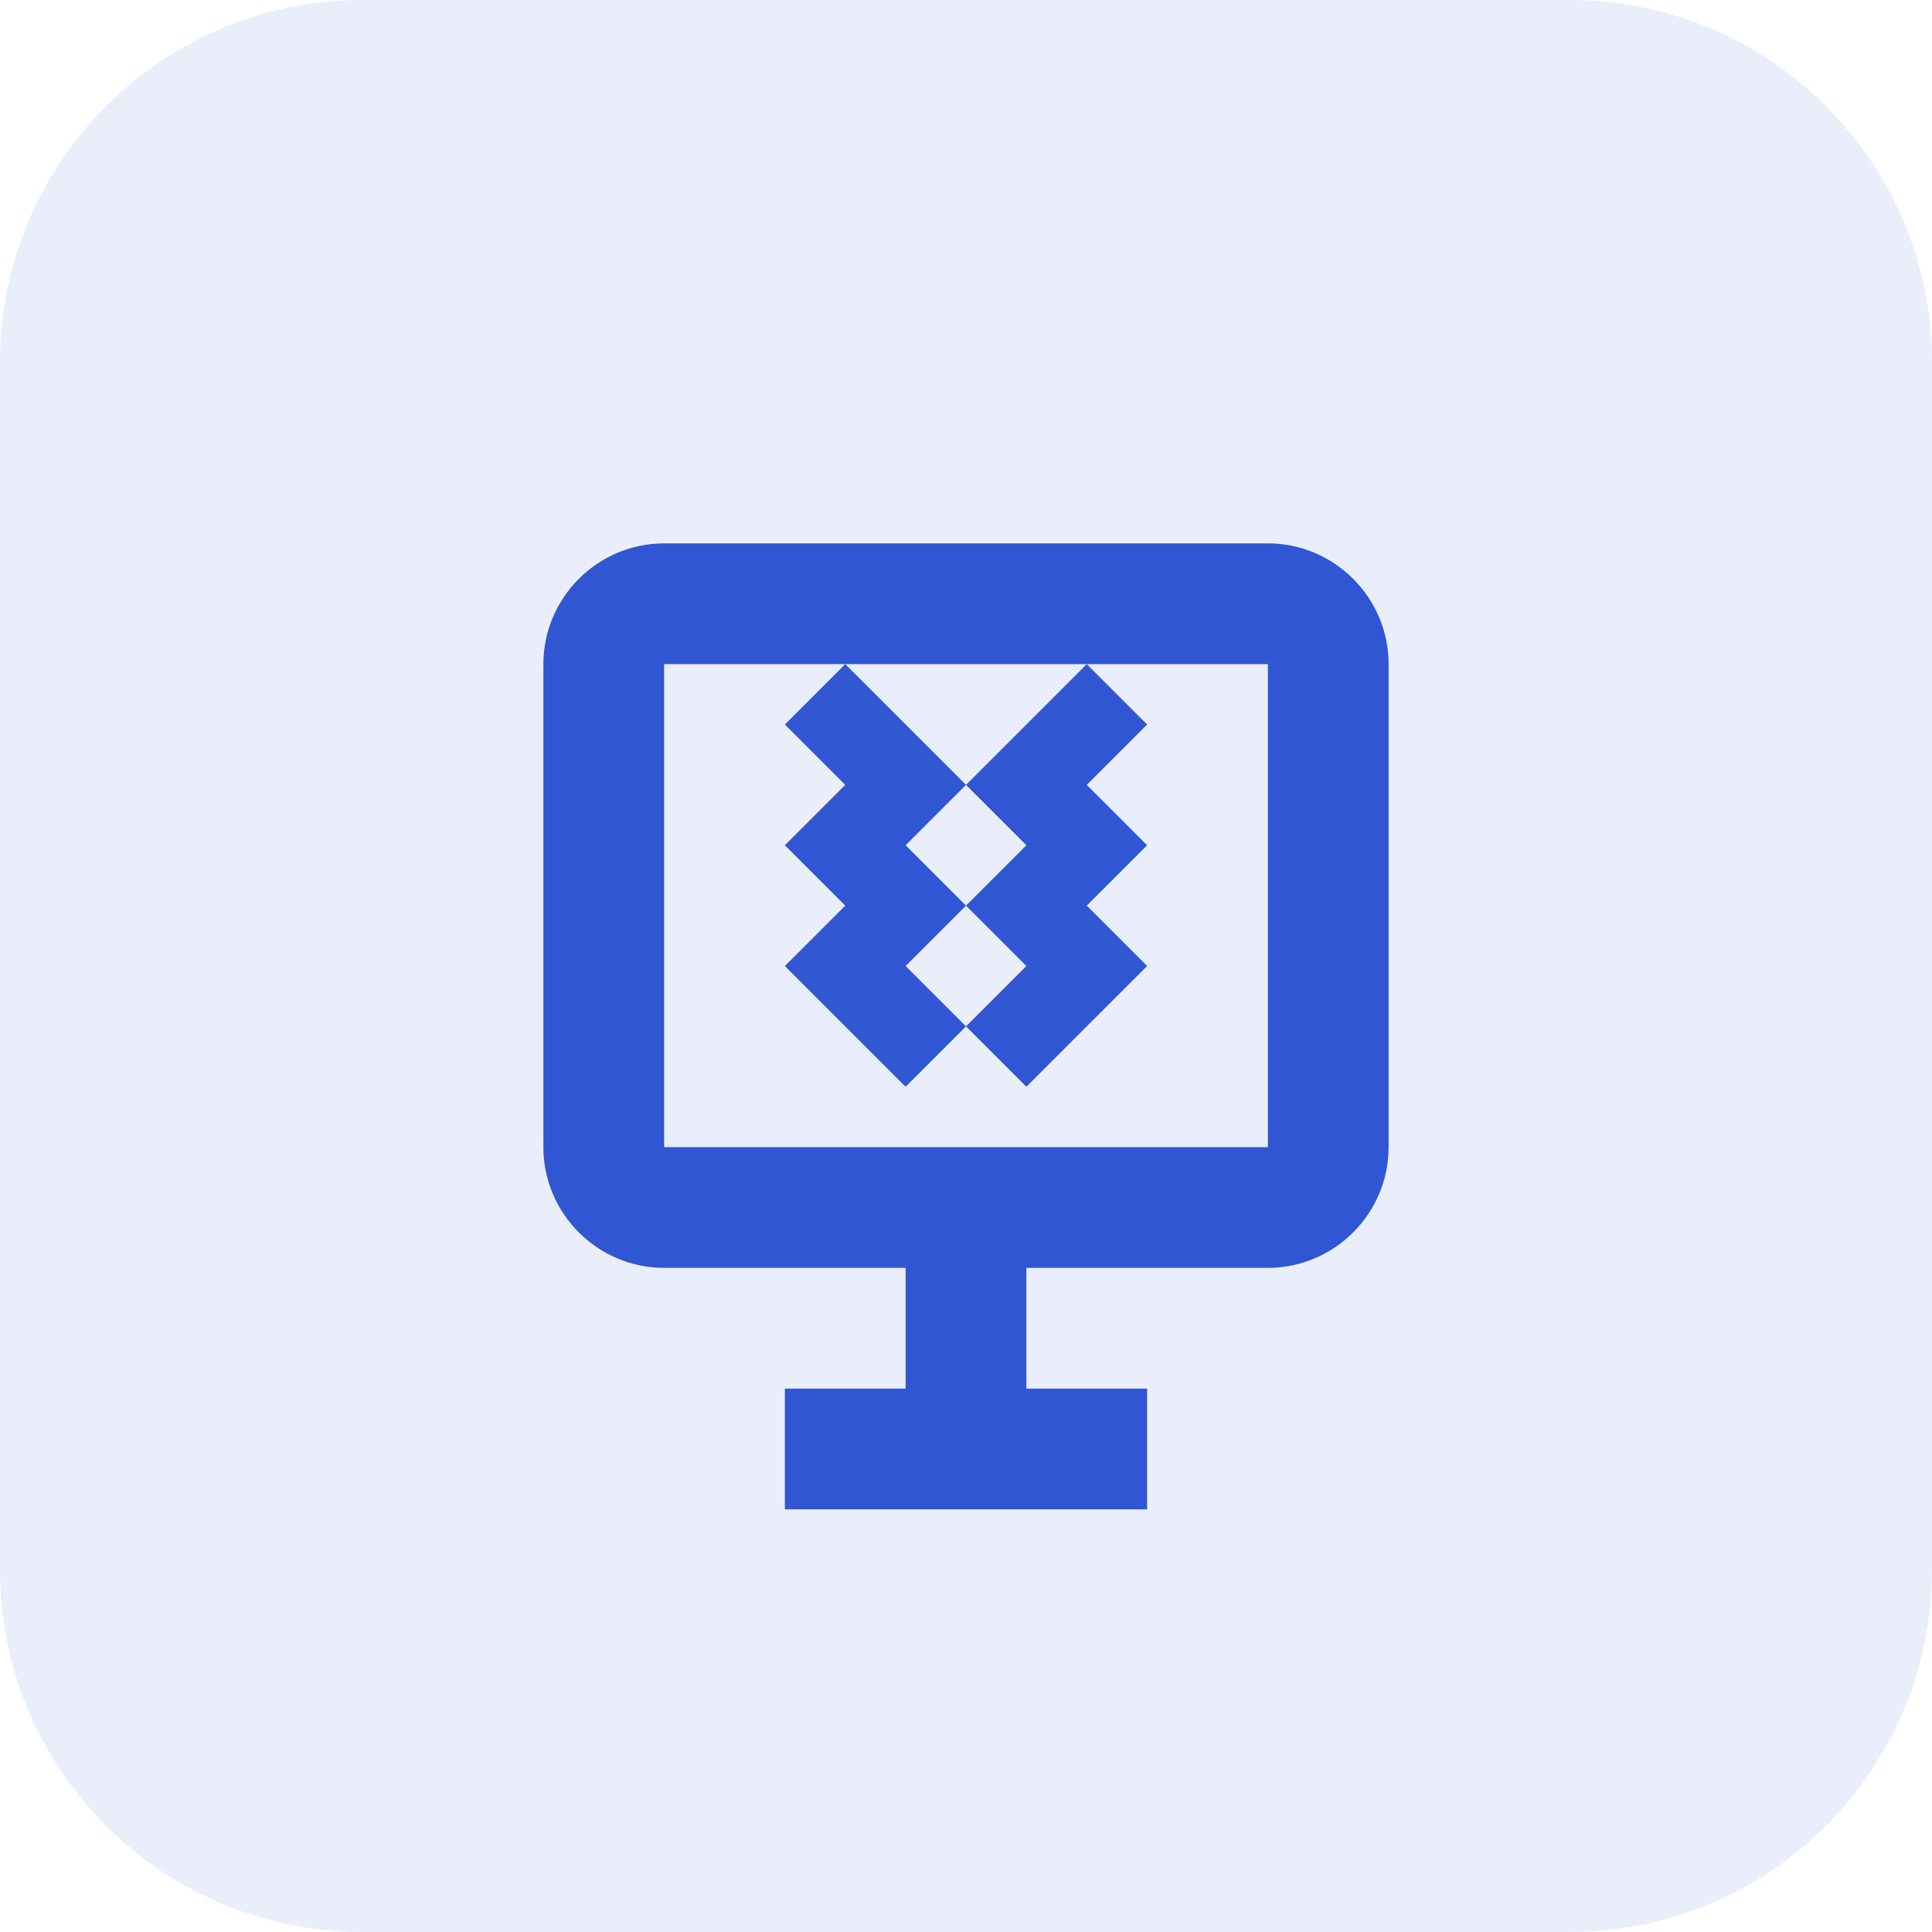
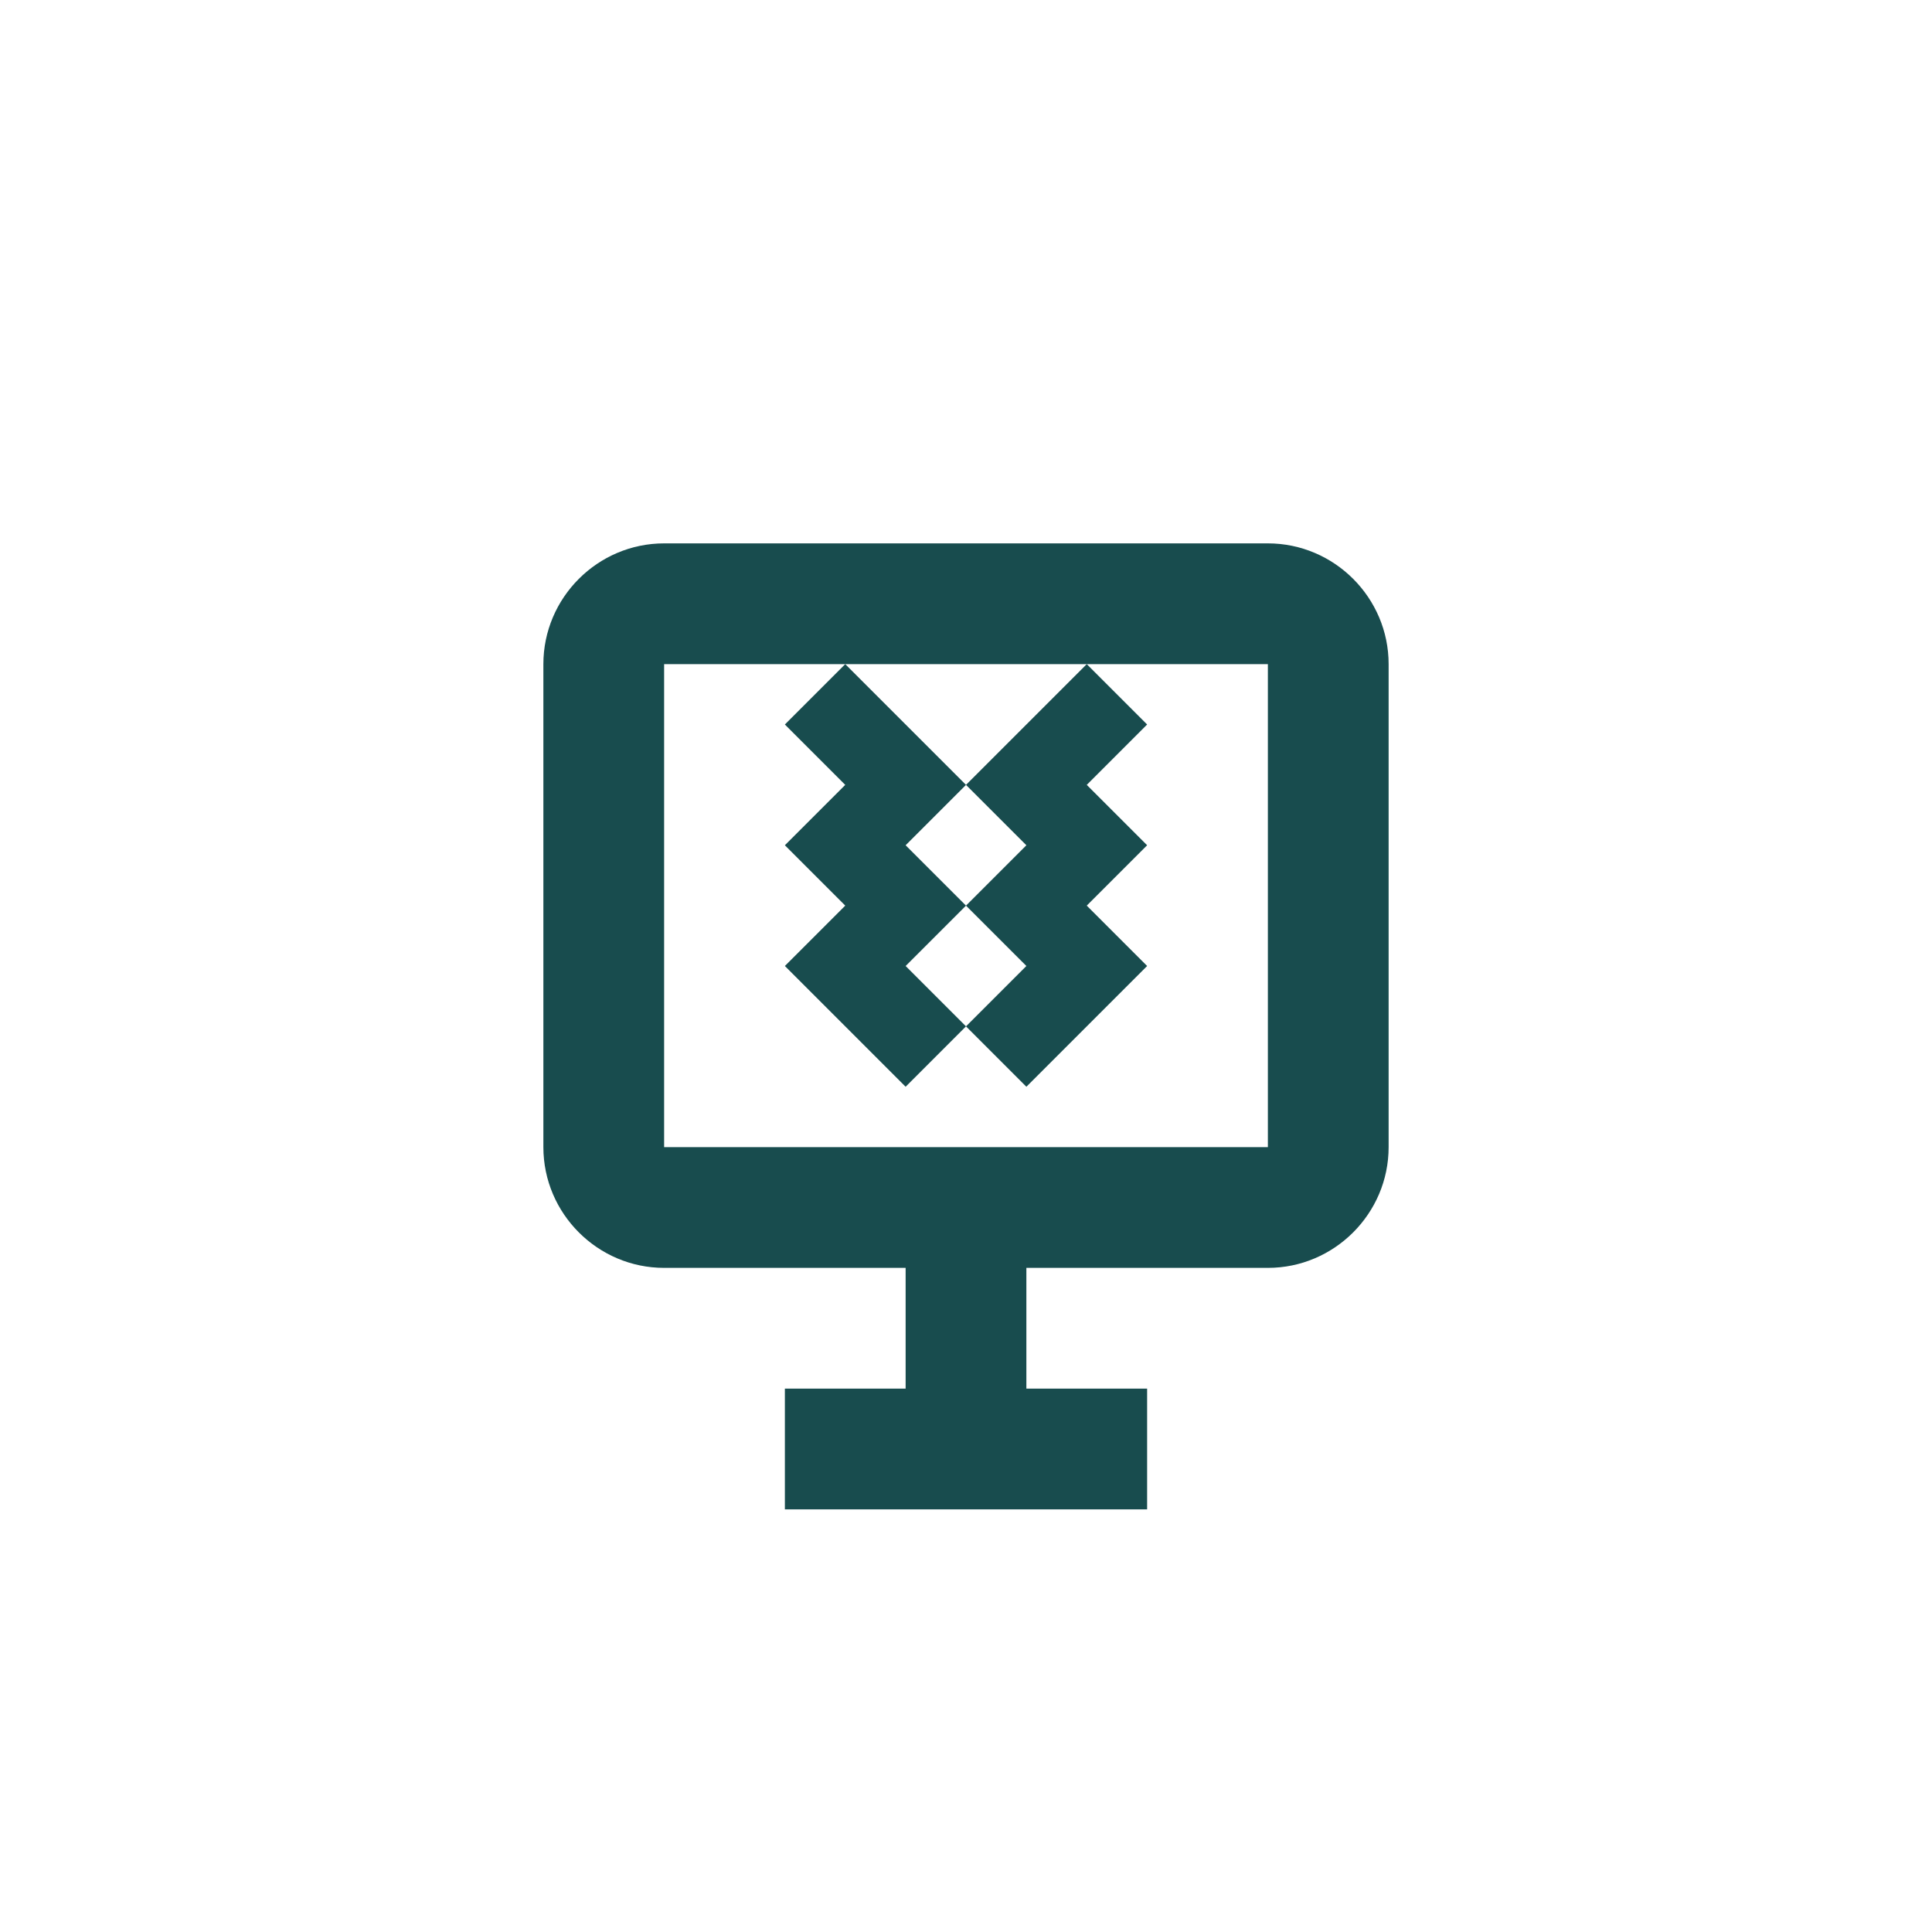
<svg xmlns="http://www.w3.org/2000/svg" width="64" height="64" viewBox="0 0 64 64" fill="none">
-   <rect width="64" height="64" rx="12" fill="#3056D3" fill-opacity="0.1" />
-   <path d="M42 18H22C19.8 18 18 19.8 18 22V38C18 40.2 19.8 42 22 42H30V46H26V50H38V46H34V42H42C44.2 42 46 40.2 46 38V22C46 19.8 44.2 18 42 18ZM42 38H22V22H42V38Z" fill="#3056D3" />
-   <path d="M28 26L26 28L28 30L26 32L30 36L32 34L30 32L32 30L30 28L32 26L28 22L26 24L28 26Z" fill="#3056D3" />
-   <path d="M36 26L38 28L36 30L38 32L34 36L32 34L34 32L32 30L34 28L32 26L36 22L38 24L36 26Z" fill="#3056D3" />
+   <rect width="64" height="64" rx="12" fill="#184C4E" fill-opacity="0" />
+   <path d="M42 18H22C19.8 18 18 19.8 18 22V38C18 40.2 19.8 42 22 42H30V46H26V50H38V46H34V42H42C44.2 42 46 40.2 46 38V22C46 19.8 44.2 18 42 18ZM42 38H22V22H42V38Z" fill="#184C4E" />
+   <path d="M28 26L26 28L28 30L26 32L30 36L32 34L30 32L32 30L30 28L32 26L28 22L26 24L28 26Z" fill="#184C4E" />
+   <path d="M36 26L38 28L36 30L38 32L34 36L32 34L34 32L32 30L34 28L32 26L36 22L38 24L36 26Z" fill="#184C4E" />
</svg>
